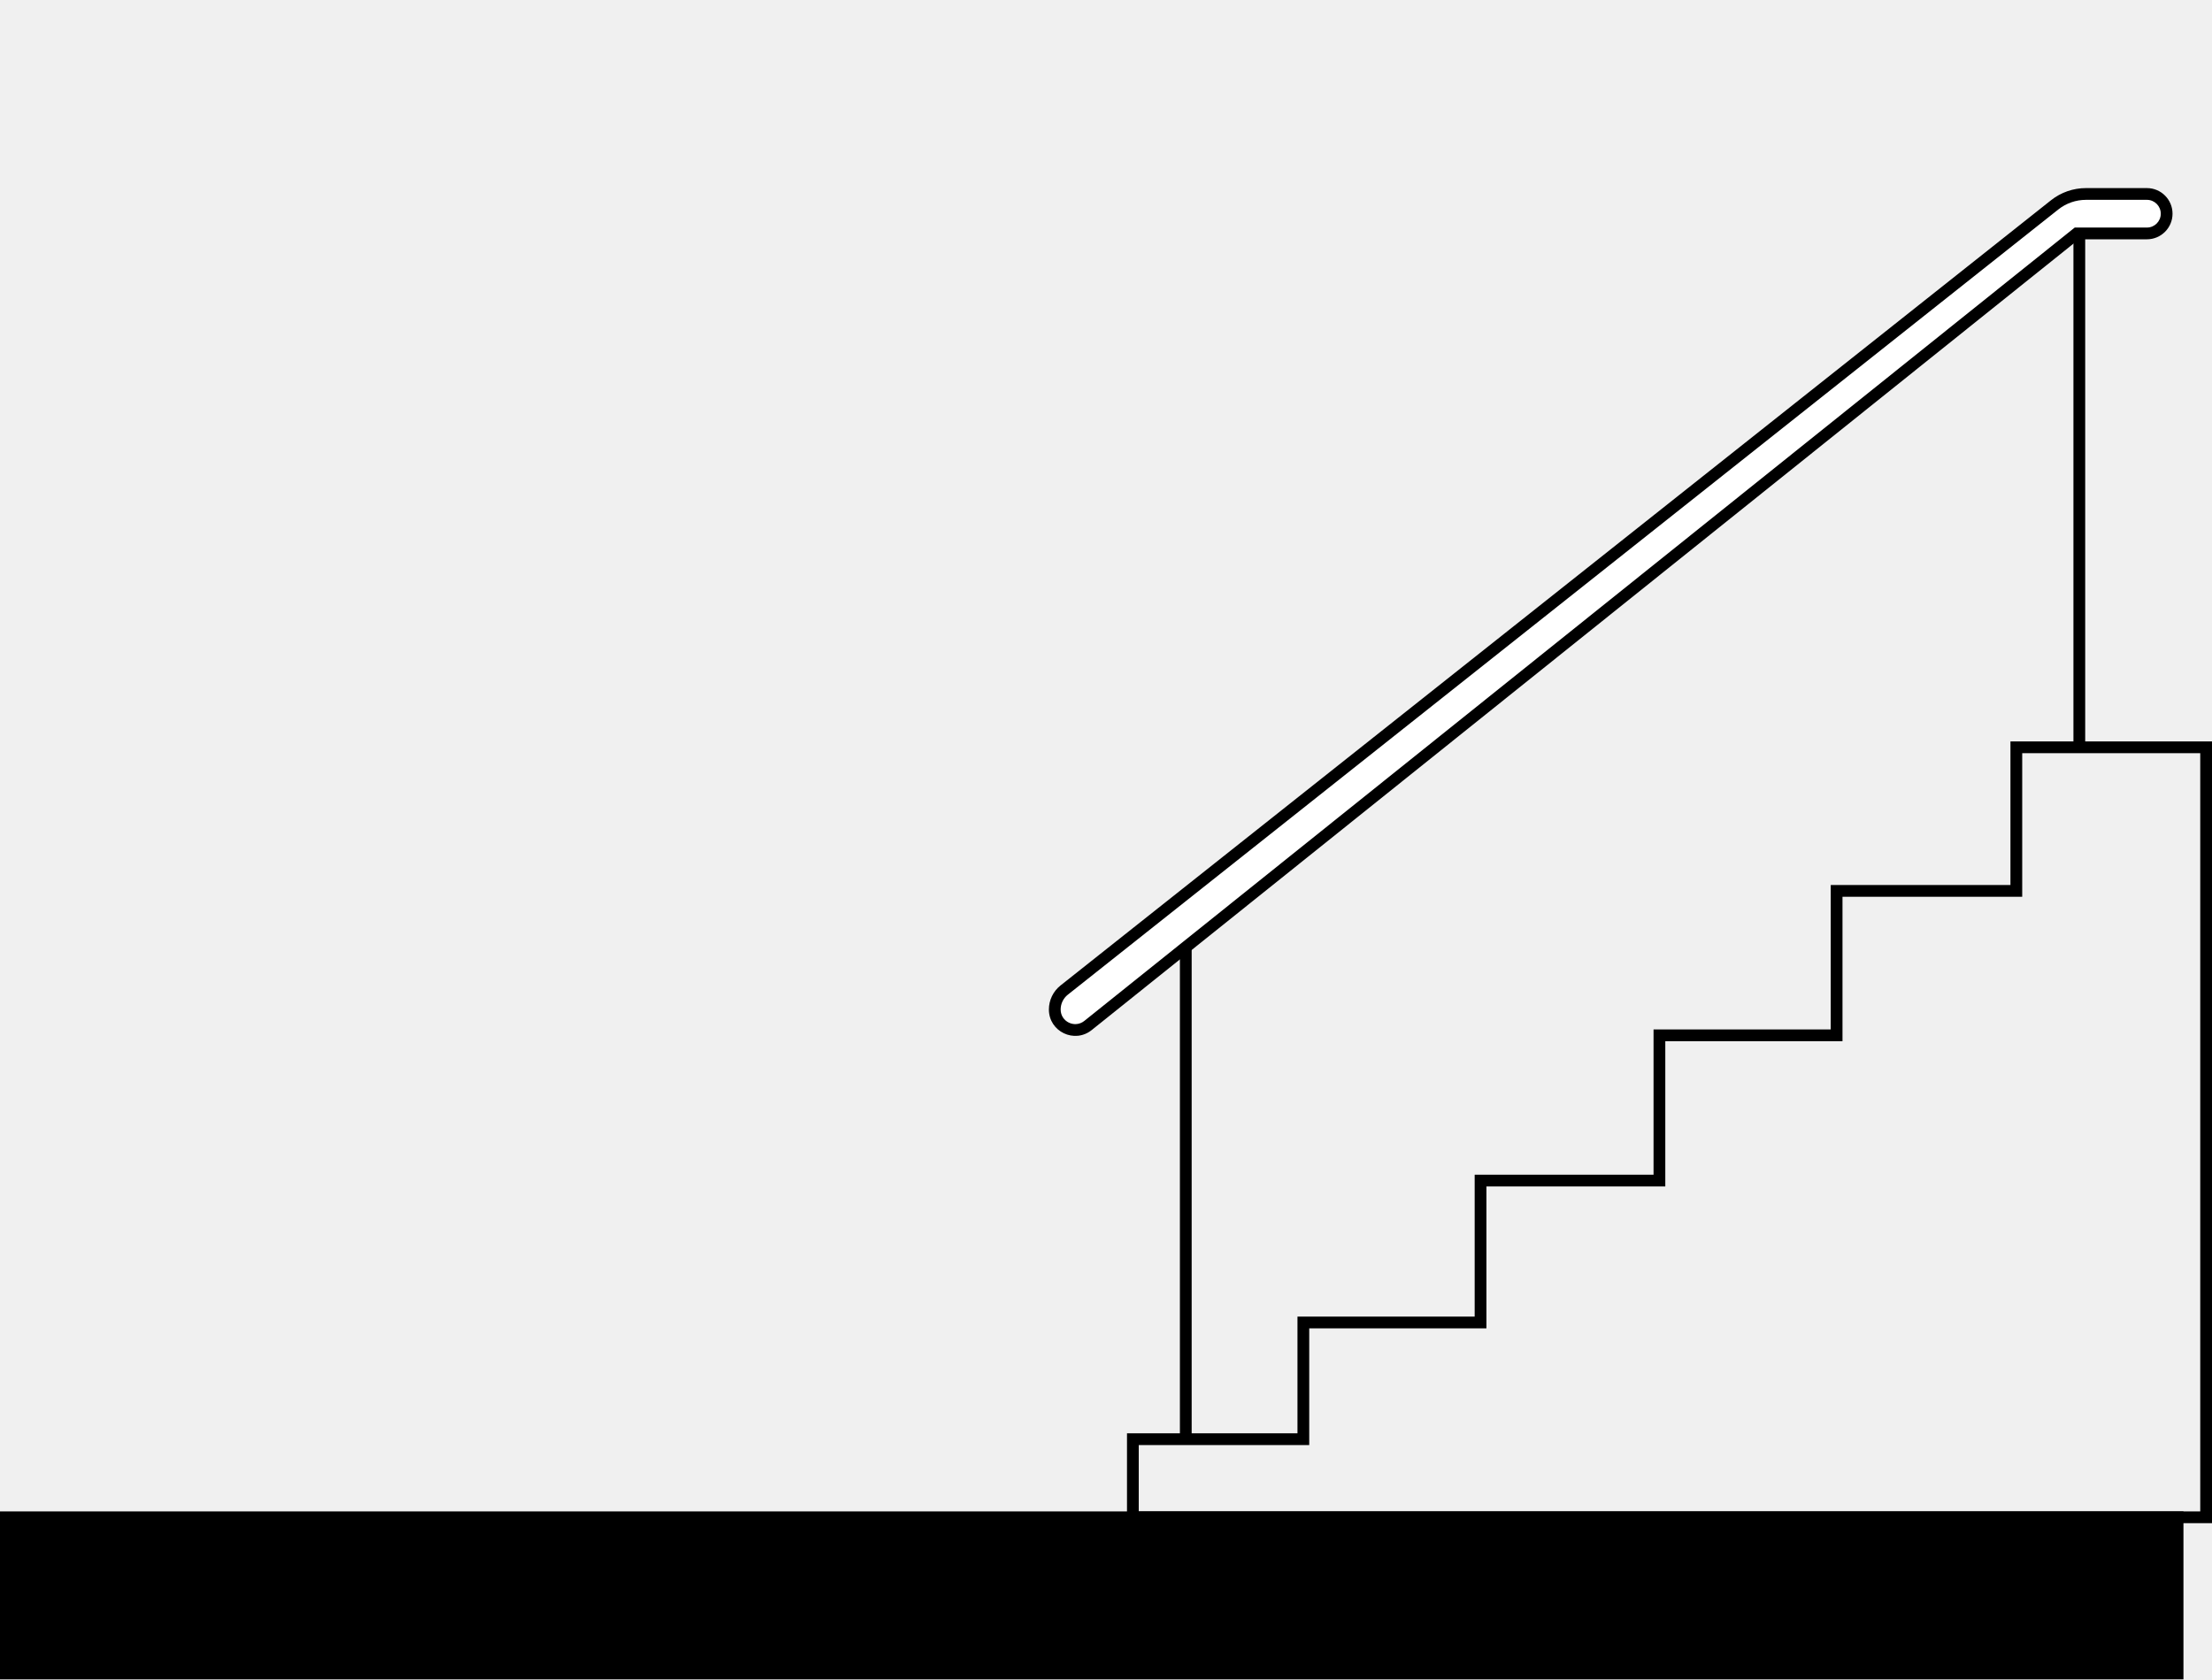
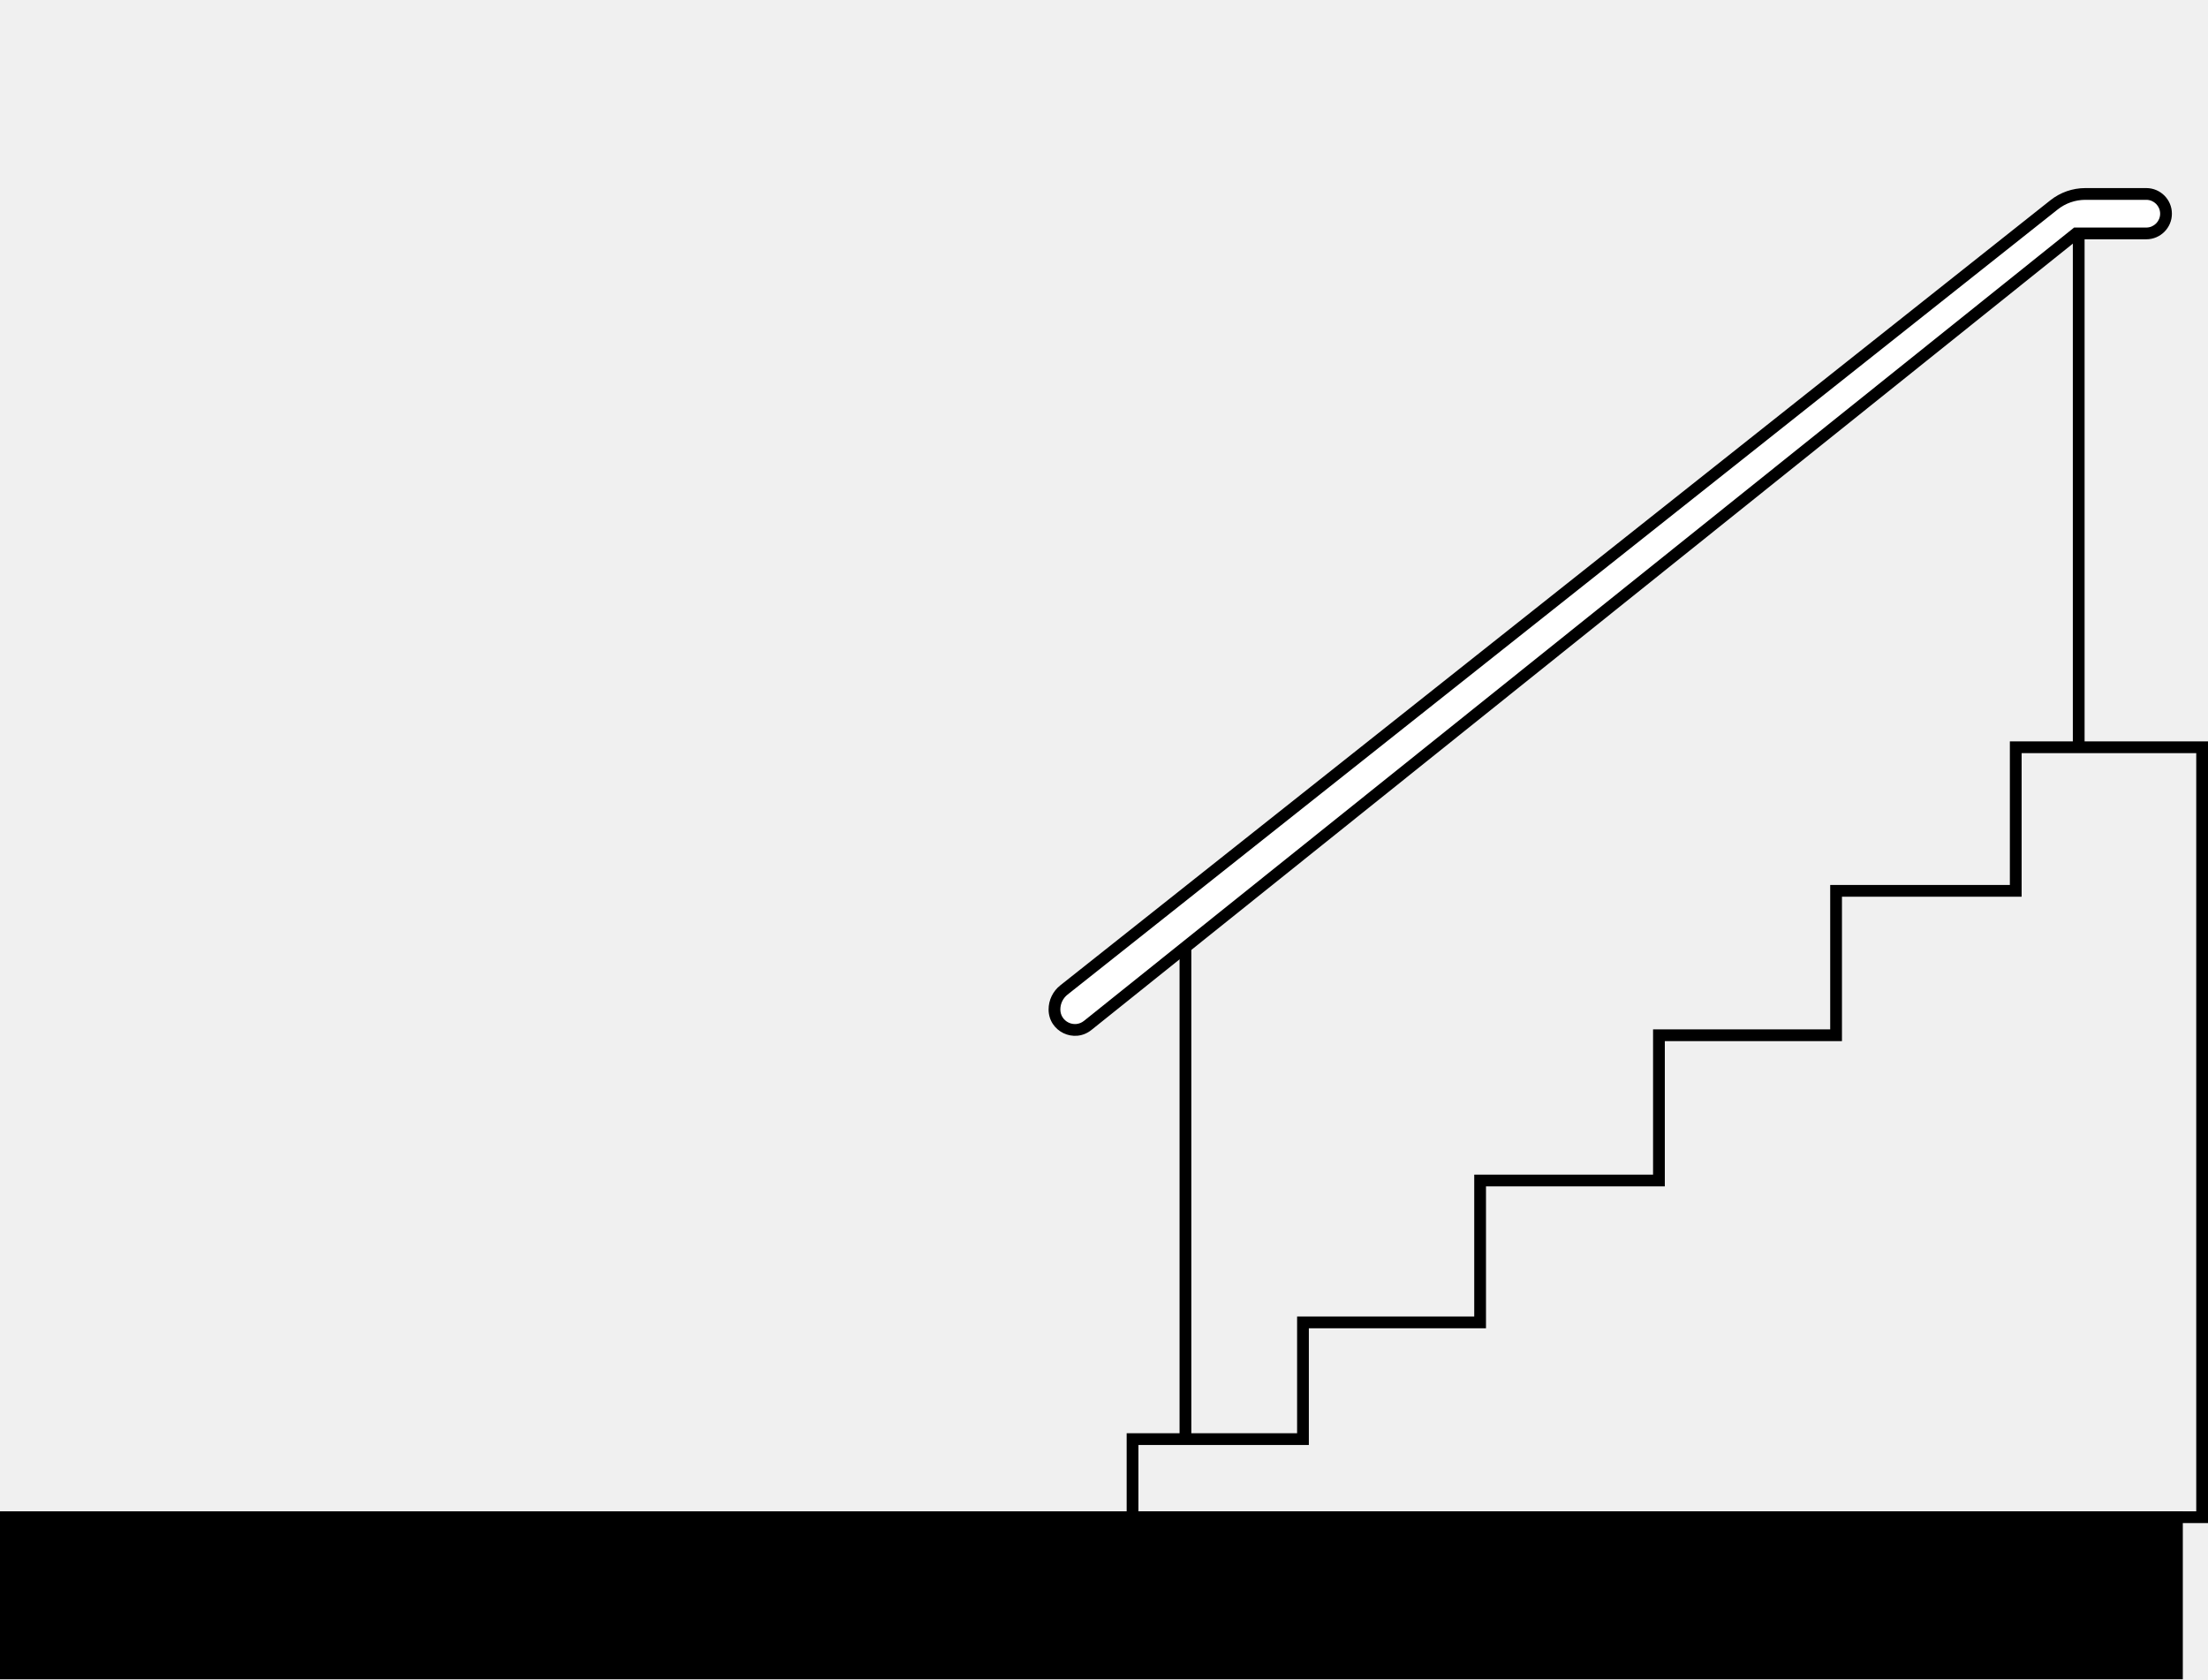
- <svg xmlns="http://www.w3.org/2000/svg" width="1317" height="1000" viewBox="0 0 1317 1000" fill="none">
-   <path d="M1317 441.5V907H671V853.5H772.5V784H878V699.5H984.5V613H1090V527H1197V441.5H1317ZM1204 534H1097V620H991.5V706.5H885V791H779.5V860.5H678V900H1310V448.5H1204V534Z" fill="black" />
+ <svg xmlns="http://www.w3.org/2000/svg" width="1315" height="1000" viewBox="0 0 1315 1000" fill="none">
+   <path d="M1315 441.5V907H671V853.5H772.5V784H878V699.5H984.5V613H1090V527H1197V441.5H1315ZM1204 534H1097V620H991.5V706.5H885V791H779.5V860.5H678V900H1308V448.5H1257H1204V534Z" fill="black" />
  <path d="M709.5 563V855H702.5V563H709.5Z" fill="black" />
  <path d="M1241.5 141V443H1234.5V141H1241.5Z" fill="black" />
  <path d="M1223.31 121.992L633.599 589.561C630.062 592.365 628 596.632 628 601.145C628 611.358 639.817 617.033 647.788 610.647L1236.5 139H1278.25C1284.74 139 1290 133.739 1290 127.25C1290 120.761 1284.74 115.5 1278.25 115.5H1241.95C1235.18 115.5 1228.61 117.788 1223.31 121.992Z" fill="white" />
  <path d="M1286.5 127.25C1286.5 122.694 1282.81 119 1278.25 119H1241.95C1235.97 119 1230.17 121.022 1225.49 124.735L635.773 592.304C633.074 594.444 631.5 597.7 631.5 601.146C631.5 608.422 639.92 612.466 645.6 607.916L1235.27 135.5H1278.25C1282.81 135.5 1286.5 131.806 1286.5 127.25ZM1293.5 127.25C1293.5 135.672 1286.67 142.5 1278.25 142.5H1237.73L649.976 613.379C639.714 621.6 624.5 614.294 624.5 601.146C624.5 595.563 627.051 590.287 631.425 586.818L1221.14 119.25C1227.06 114.555 1234.39 112 1241.95 112H1278.25C1286.67 112 1293.5 118.828 1293.5 127.25Z" fill="black" />
  <path d="M0 900H1300V1000H0V900Z" fill="black" />
</svg>
